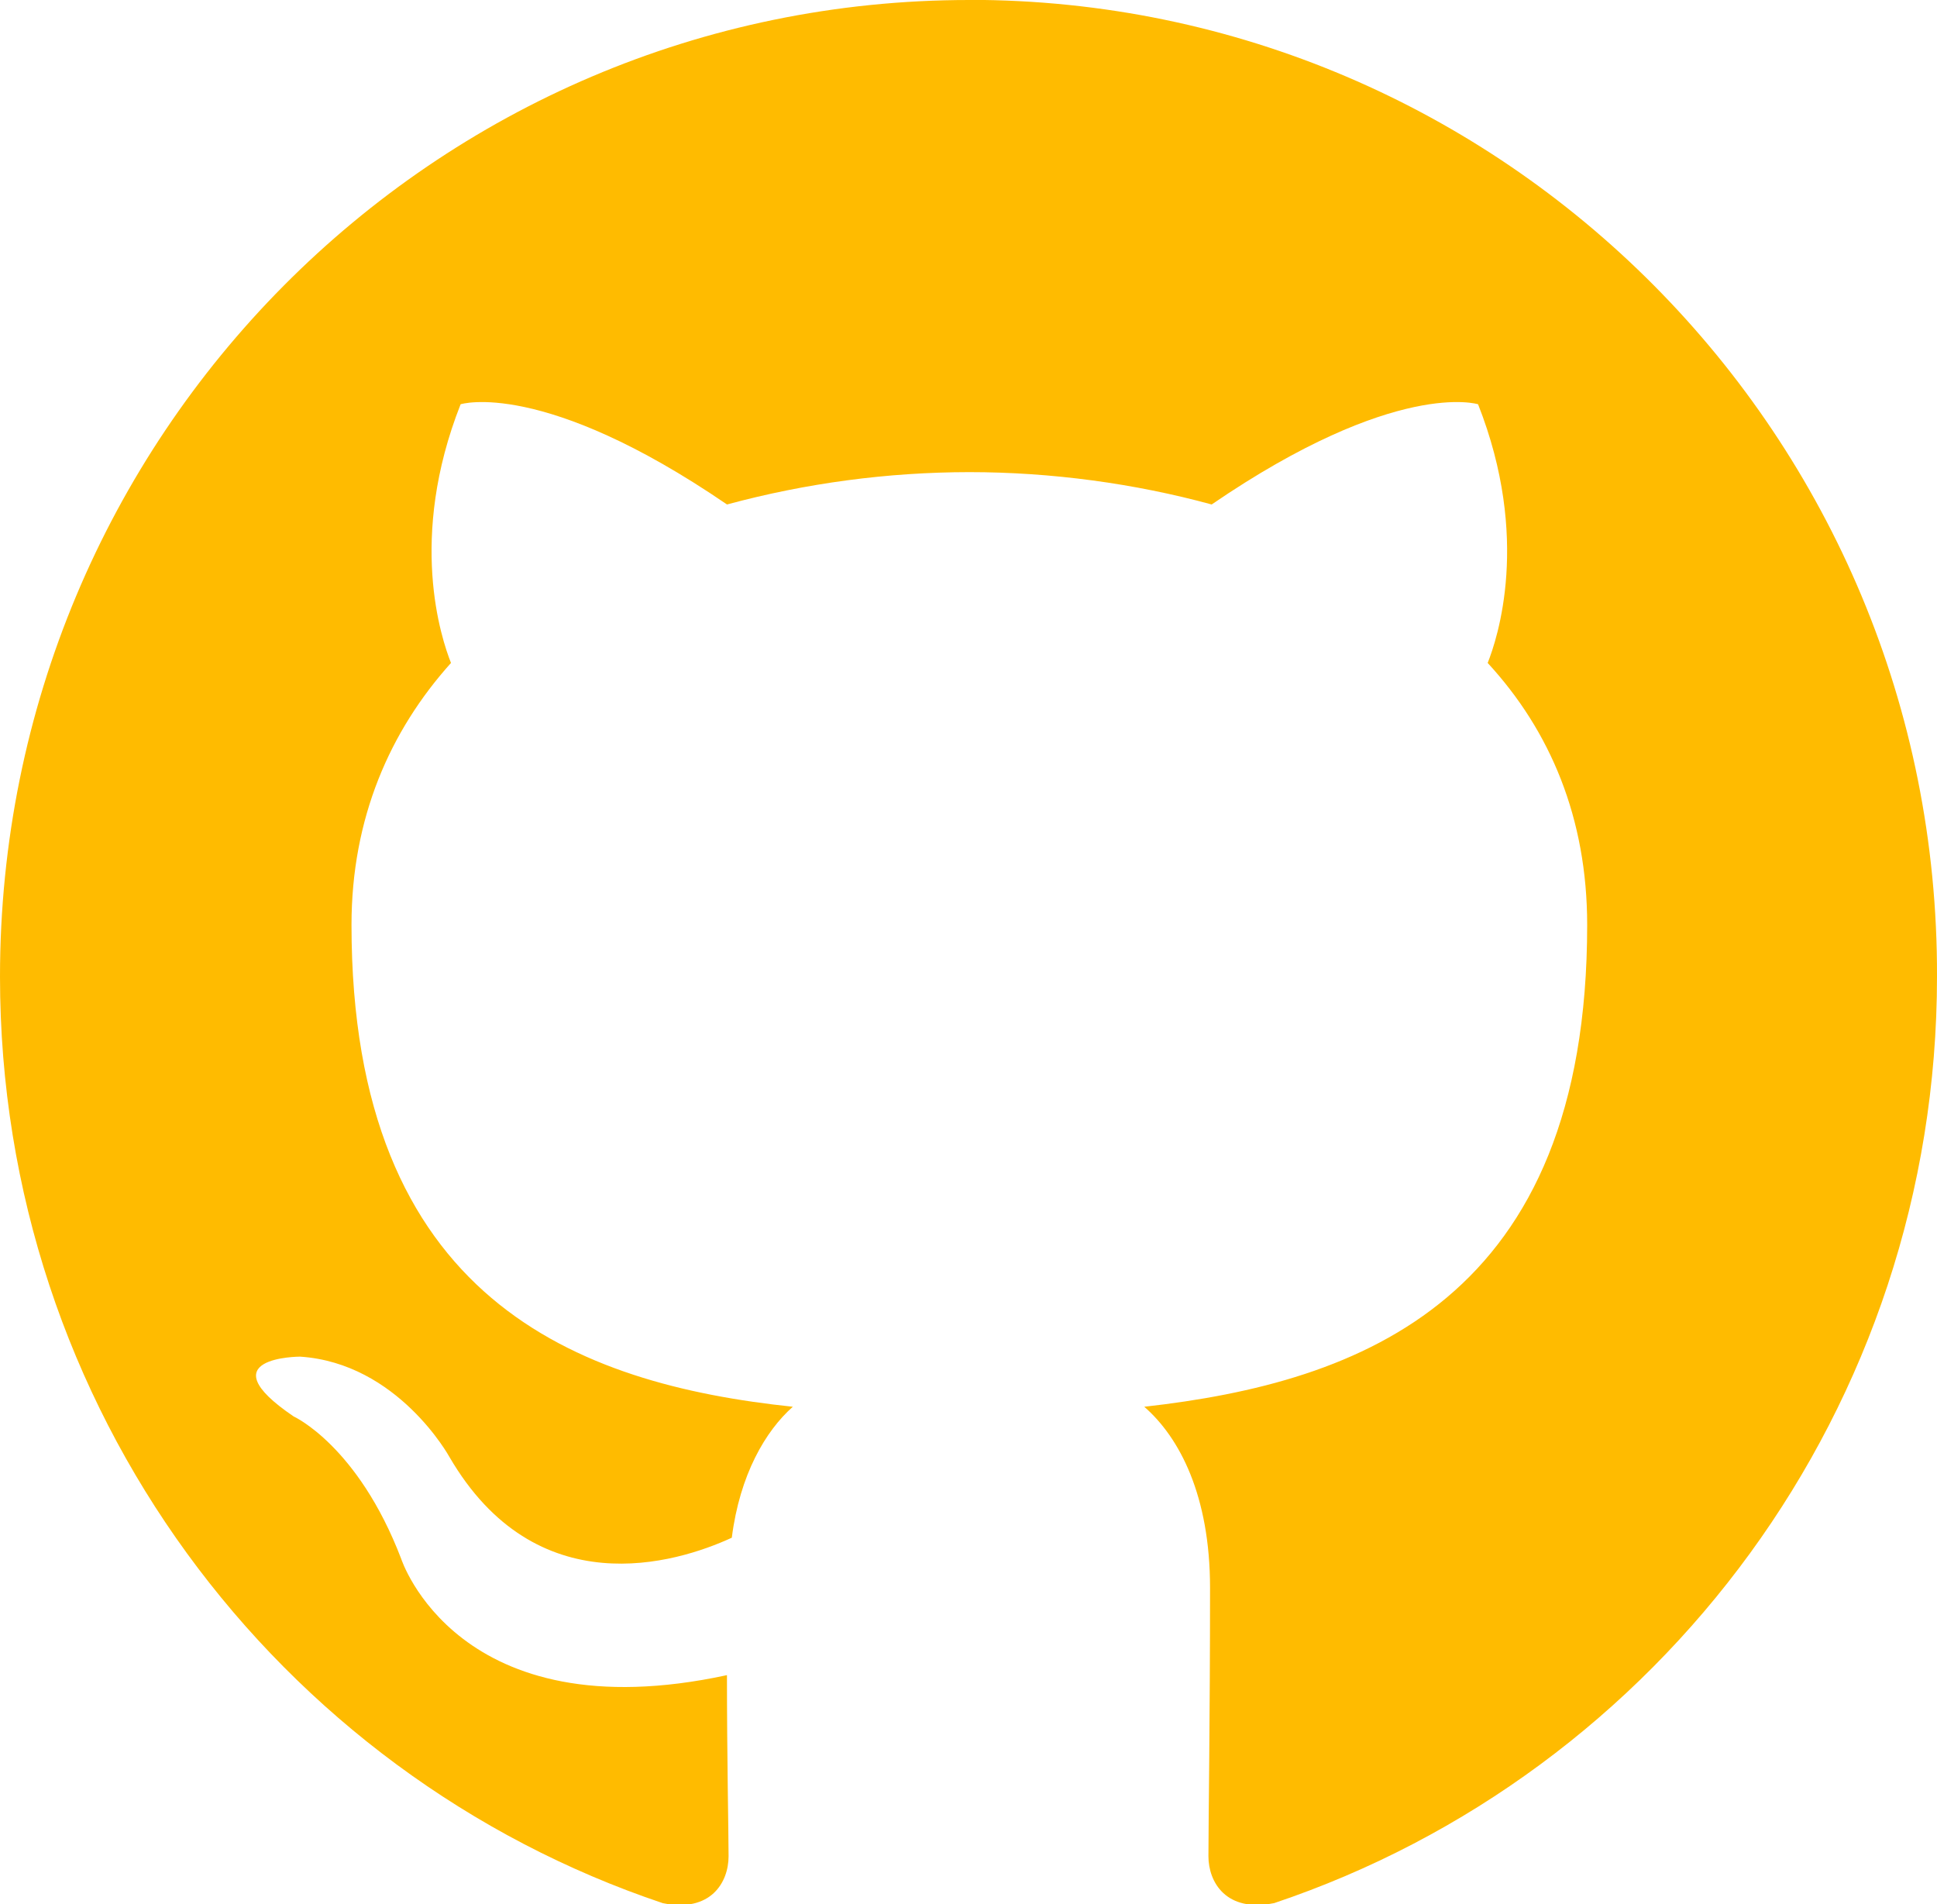
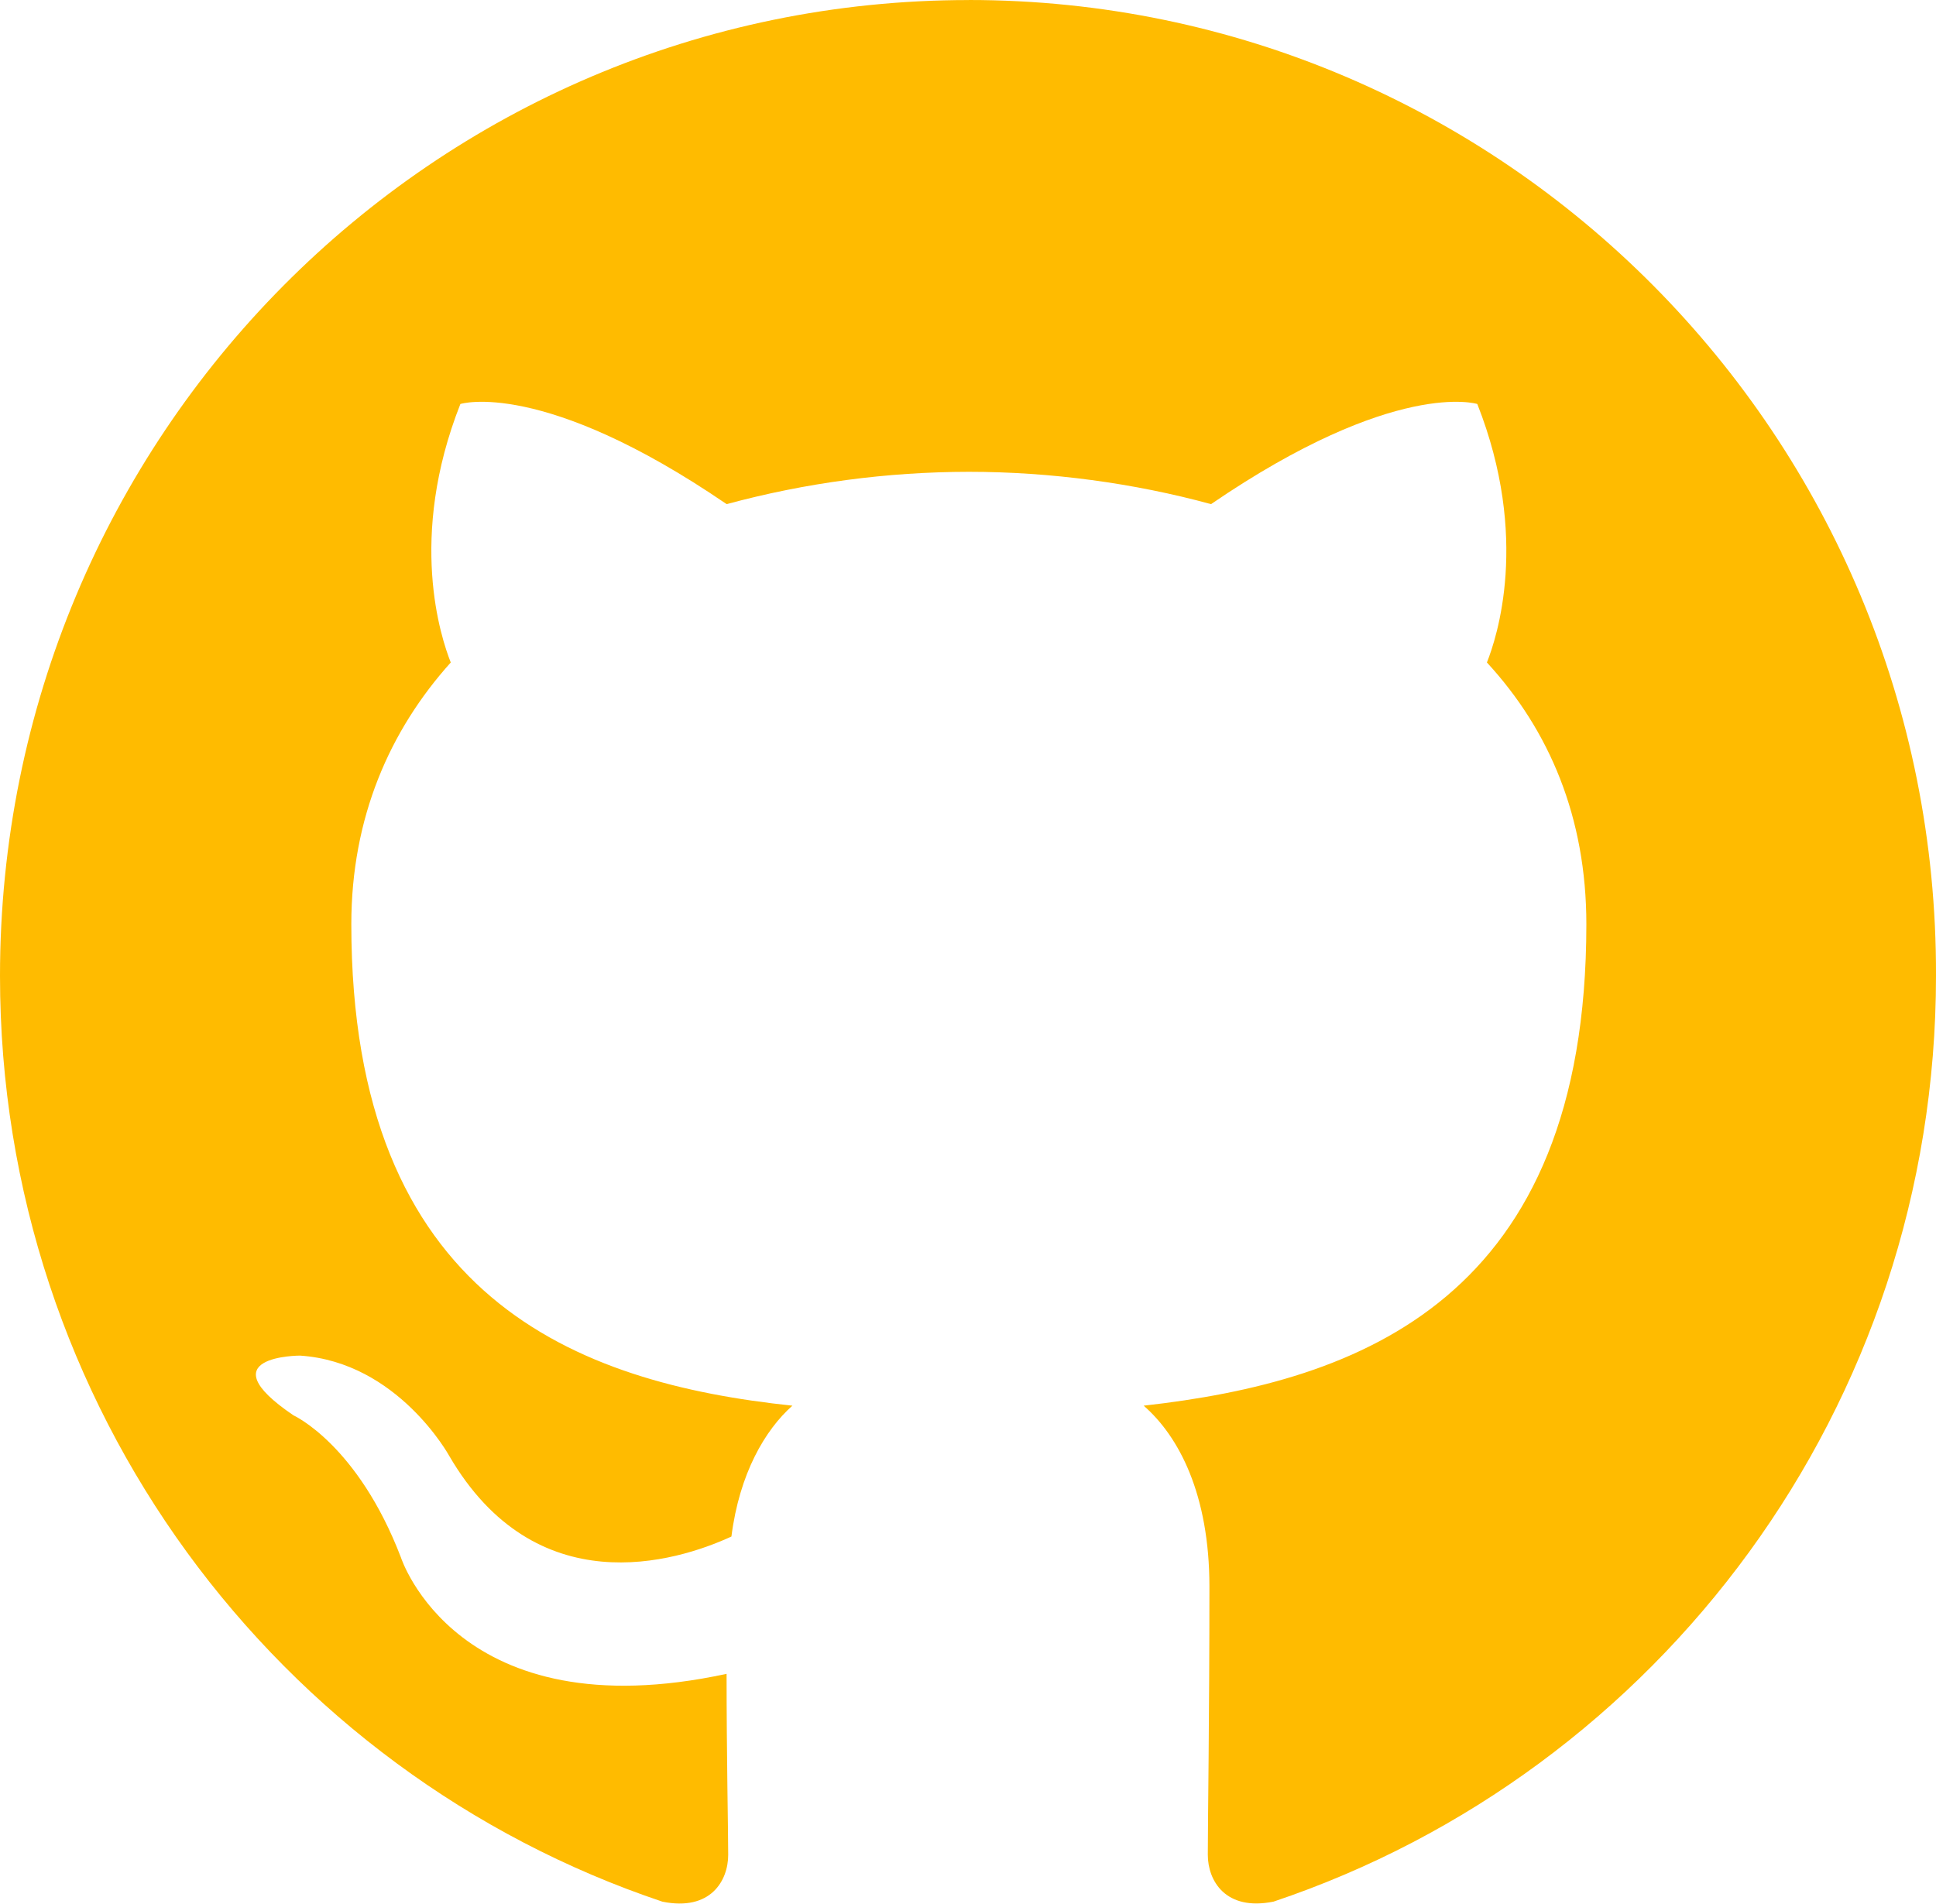
- <svg xmlns="http://www.w3.org/2000/svg" version="1.1">
-   <path d="m15.012 0c-8.302 0-15.012 6.76-15.012 15.124 0 6.685 4.3 12.345 10.265 14.347 0.746 0.151 1.019-0.325 1.019-0.726 0-0.351-0.025-1.552-0.025-2.805-4.176 0.902-5.046-1.803-5.046-1.803-0.671-1.753-1.665-2.203-1.665-2.203-1.367-0.926 0.1-0.926 0.1-0.926 1.516 0.1 2.312 1.552 2.312 1.552 1.342 2.304 3.504 1.653 4.374 1.252 0.124-0.977 0.522-1.653 0.945-2.028-3.331-0.351-6.835-1.653-6.835-7.462 0-1.653 0.596-3.005 1.541-4.056-0.149-0.376-0.671-1.928 0.149-4.006 0 0 1.268-0.401 4.126 1.552a14.433 14.433 0 0 1 3.753-0.501c1.268 0 2.56 0.175 3.753 0.501 2.858-1.953 4.126-1.552 4.126-1.552 0.82 2.078 0.298 3.631 0.149 4.006 0.97 1.052 1.541 2.404 1.541 4.056 0 5.809-3.504 7.086-6.86 7.462 0.547 0.476 1.019 1.377 1.019 2.804 0 2.028-0.025 3.656-0.025 4.156 0 0.401 0.273 0.877 1.019 0.726 5.965-2.003 10.265-7.662 10.265-14.348 0.025-8.364-6.711-15.124-14.988-15.124z" clip-rule="evenodd" fill="#fb0" fill-rule="evenodd" stroke-width=".307" />
+ <svg xmlns="http://www.w3.org/2000/svg" version="1.1" id="svg414" width="30" height="29.5">
+   <defs id="defs418" />
+   <path d="M 15.012,7.6e-4 C 6.71,7.6e-4 0,6.761 0,15.125 c 0,6.685 4.3,12.345 10.265,14.347 0.746,0.151 1.019,-0.325 1.019,-0.726 0,-0.351 -0.025,-1.552 -0.025,-2.805 -4.176,0.902 -5.046,-1.803 -5.046,-1.803 -0.671,-1.753 -1.665,-2.203 -1.665,-2.203 -1.367,-0.926 0.1,-0.926 0.1,-0.926 1.516,0.1 2.312,1.552 2.312,1.552 1.342,2.304 3.504,1.653 4.374,1.252 0.124,-0.977 0.522,-1.653 0.945,-2.028 -3.331,-0.351 -6.835,-1.653 -6.835,-7.462 0,-1.653 0.596,-3.005 1.541,-4.056 -0.149,-0.376 -0.671,-1.928 0.149,-4.006 0,0 1.268,-0.401 4.126,1.552 a 14.433,14.433 0 0 1 3.753,-0.501 c 1.268,0 2.56,0.175 3.753,0.501 2.858,-1.953 4.126,-1.552 4.126,-1.552 0.82,2.078 0.298,3.631 0.149,4.006 0.97,1.052 1.541,2.404 1.541,4.056 0,5.809 -3.504,7.086 -6.86,7.462 0.547,0.476 1.019,1.377 1.019,2.804 0,2.028 -0.025,3.656 -0.025,4.156 0,0.401 0.273,0.877 1.019,0.726 5.965,-2.003 10.265,-7.662 10.265,-14.348 C 30.025,6.761 23.289,0 15.012,0 Z" clip-rule="evenodd" fill="#ffbb00" fill-rule="evenodd" stroke-width="0.307" id="path412" />
</svg>
